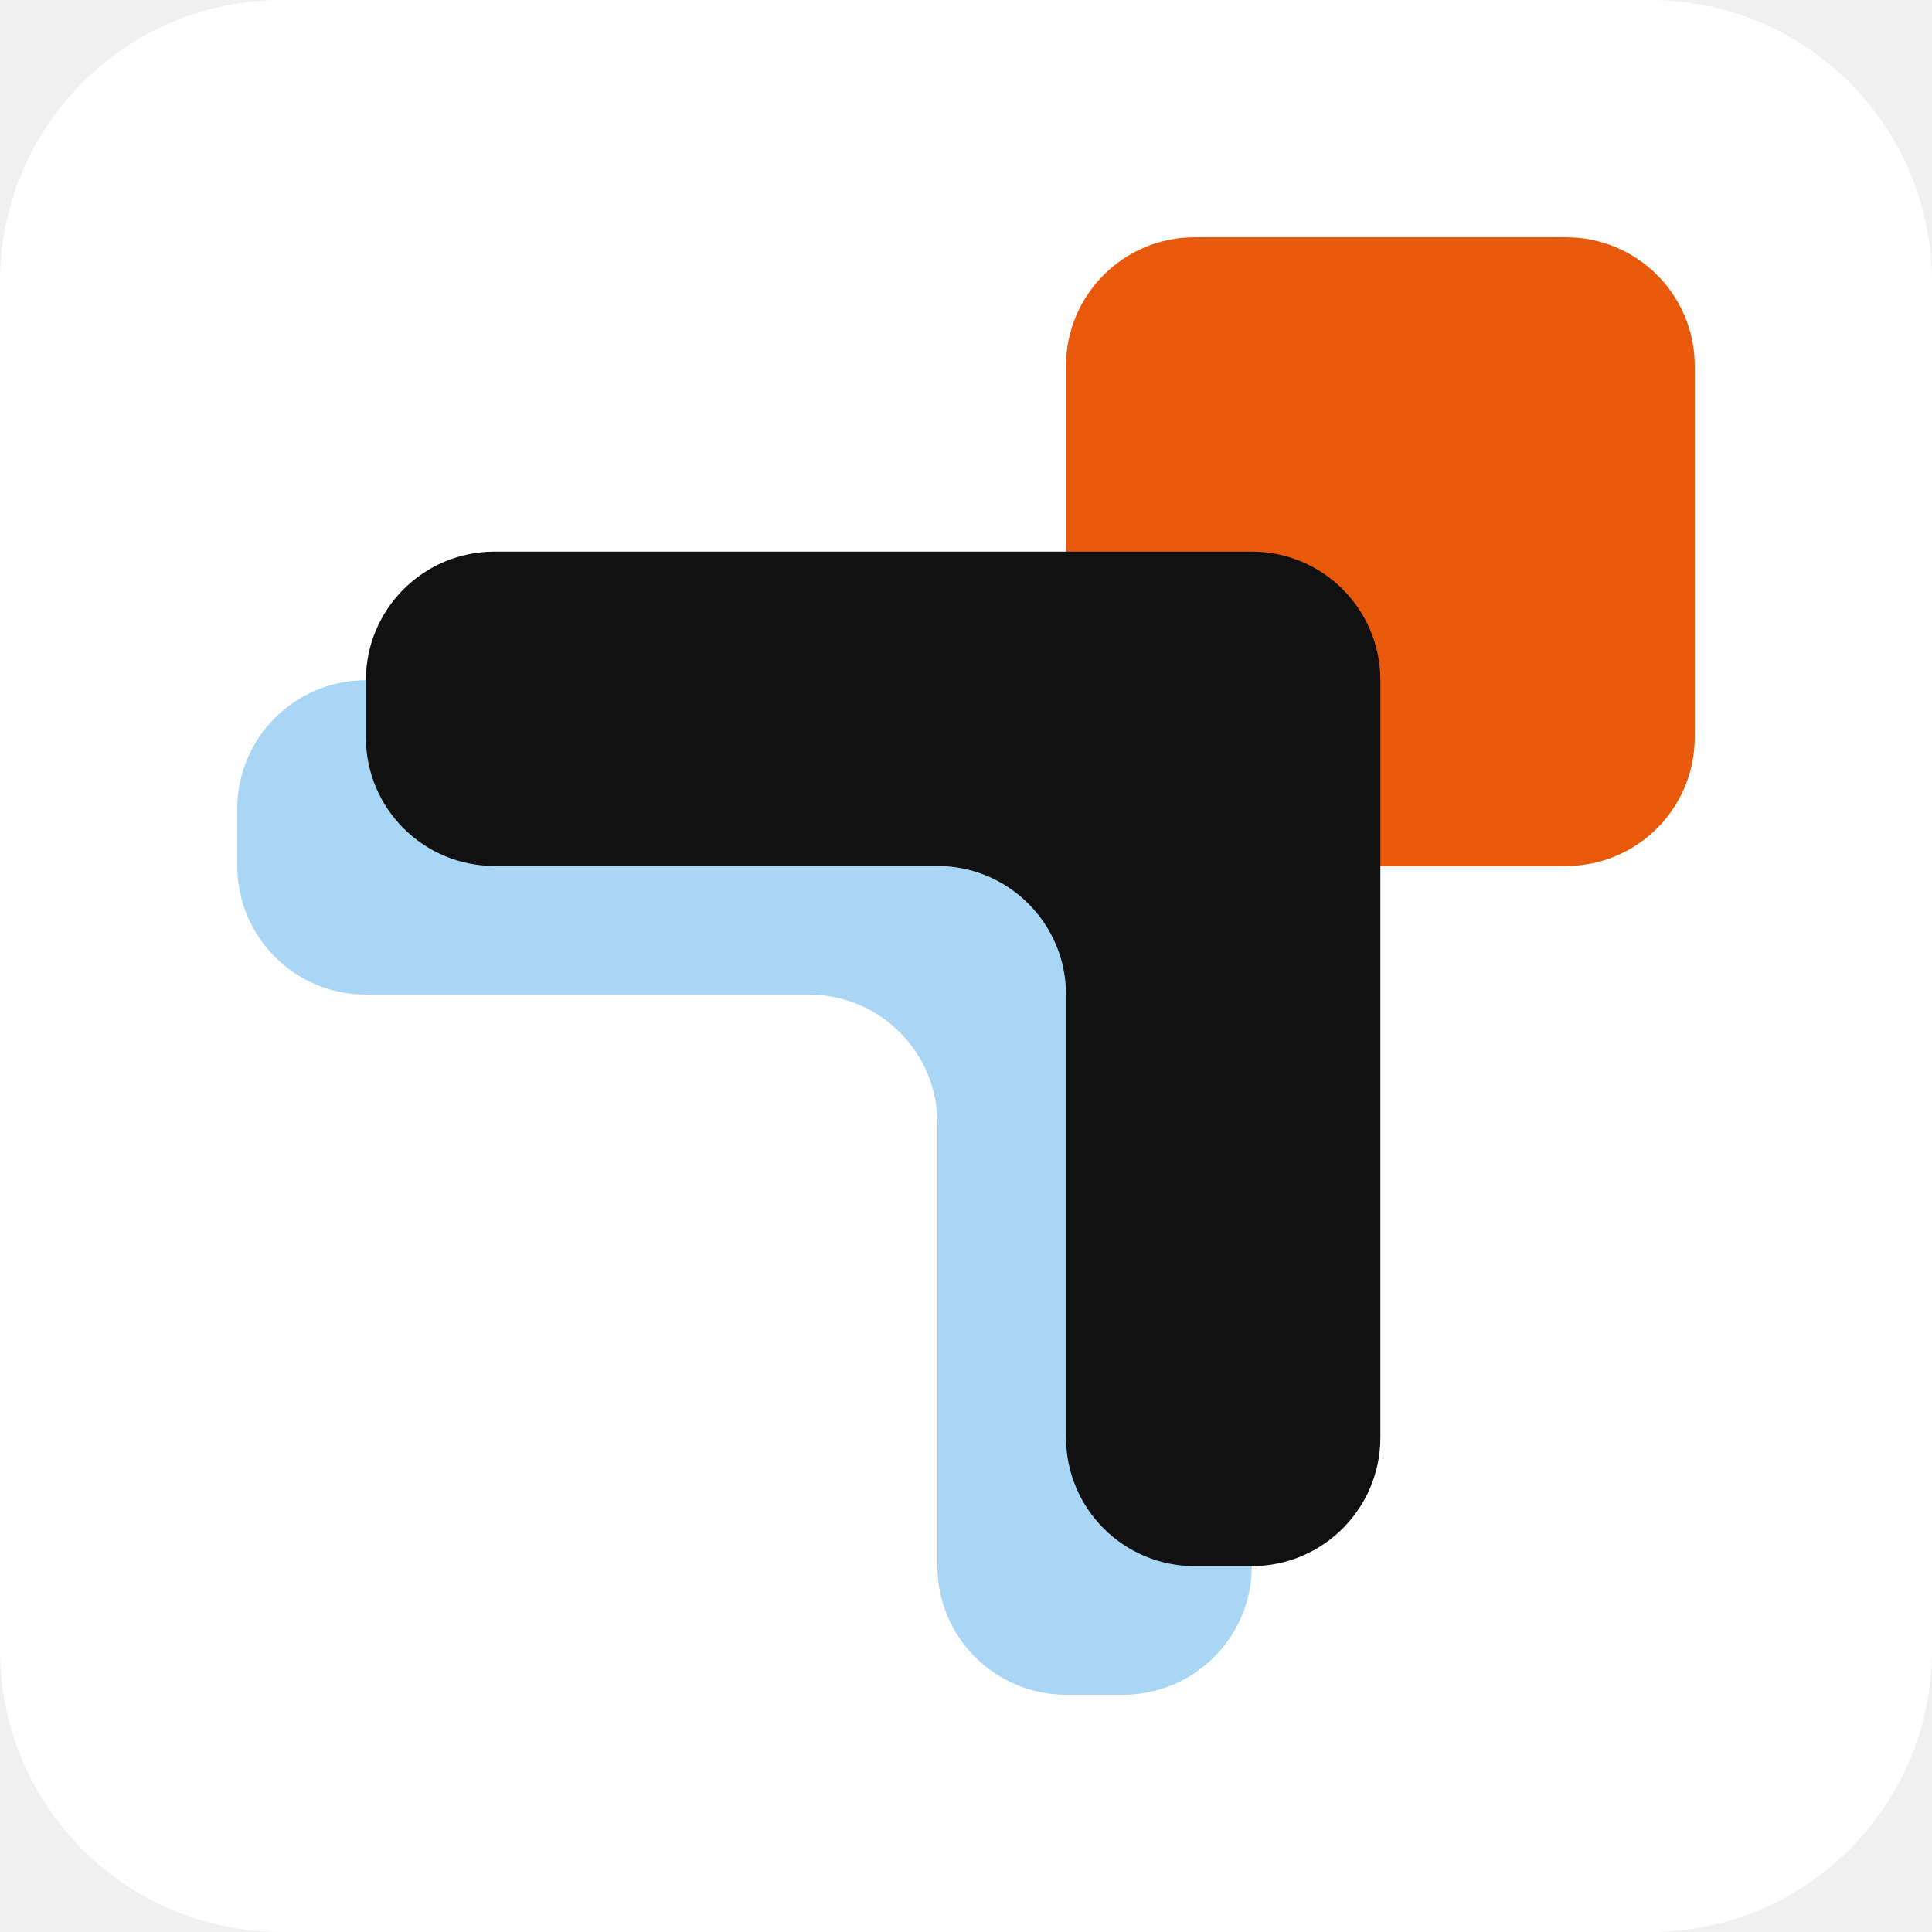
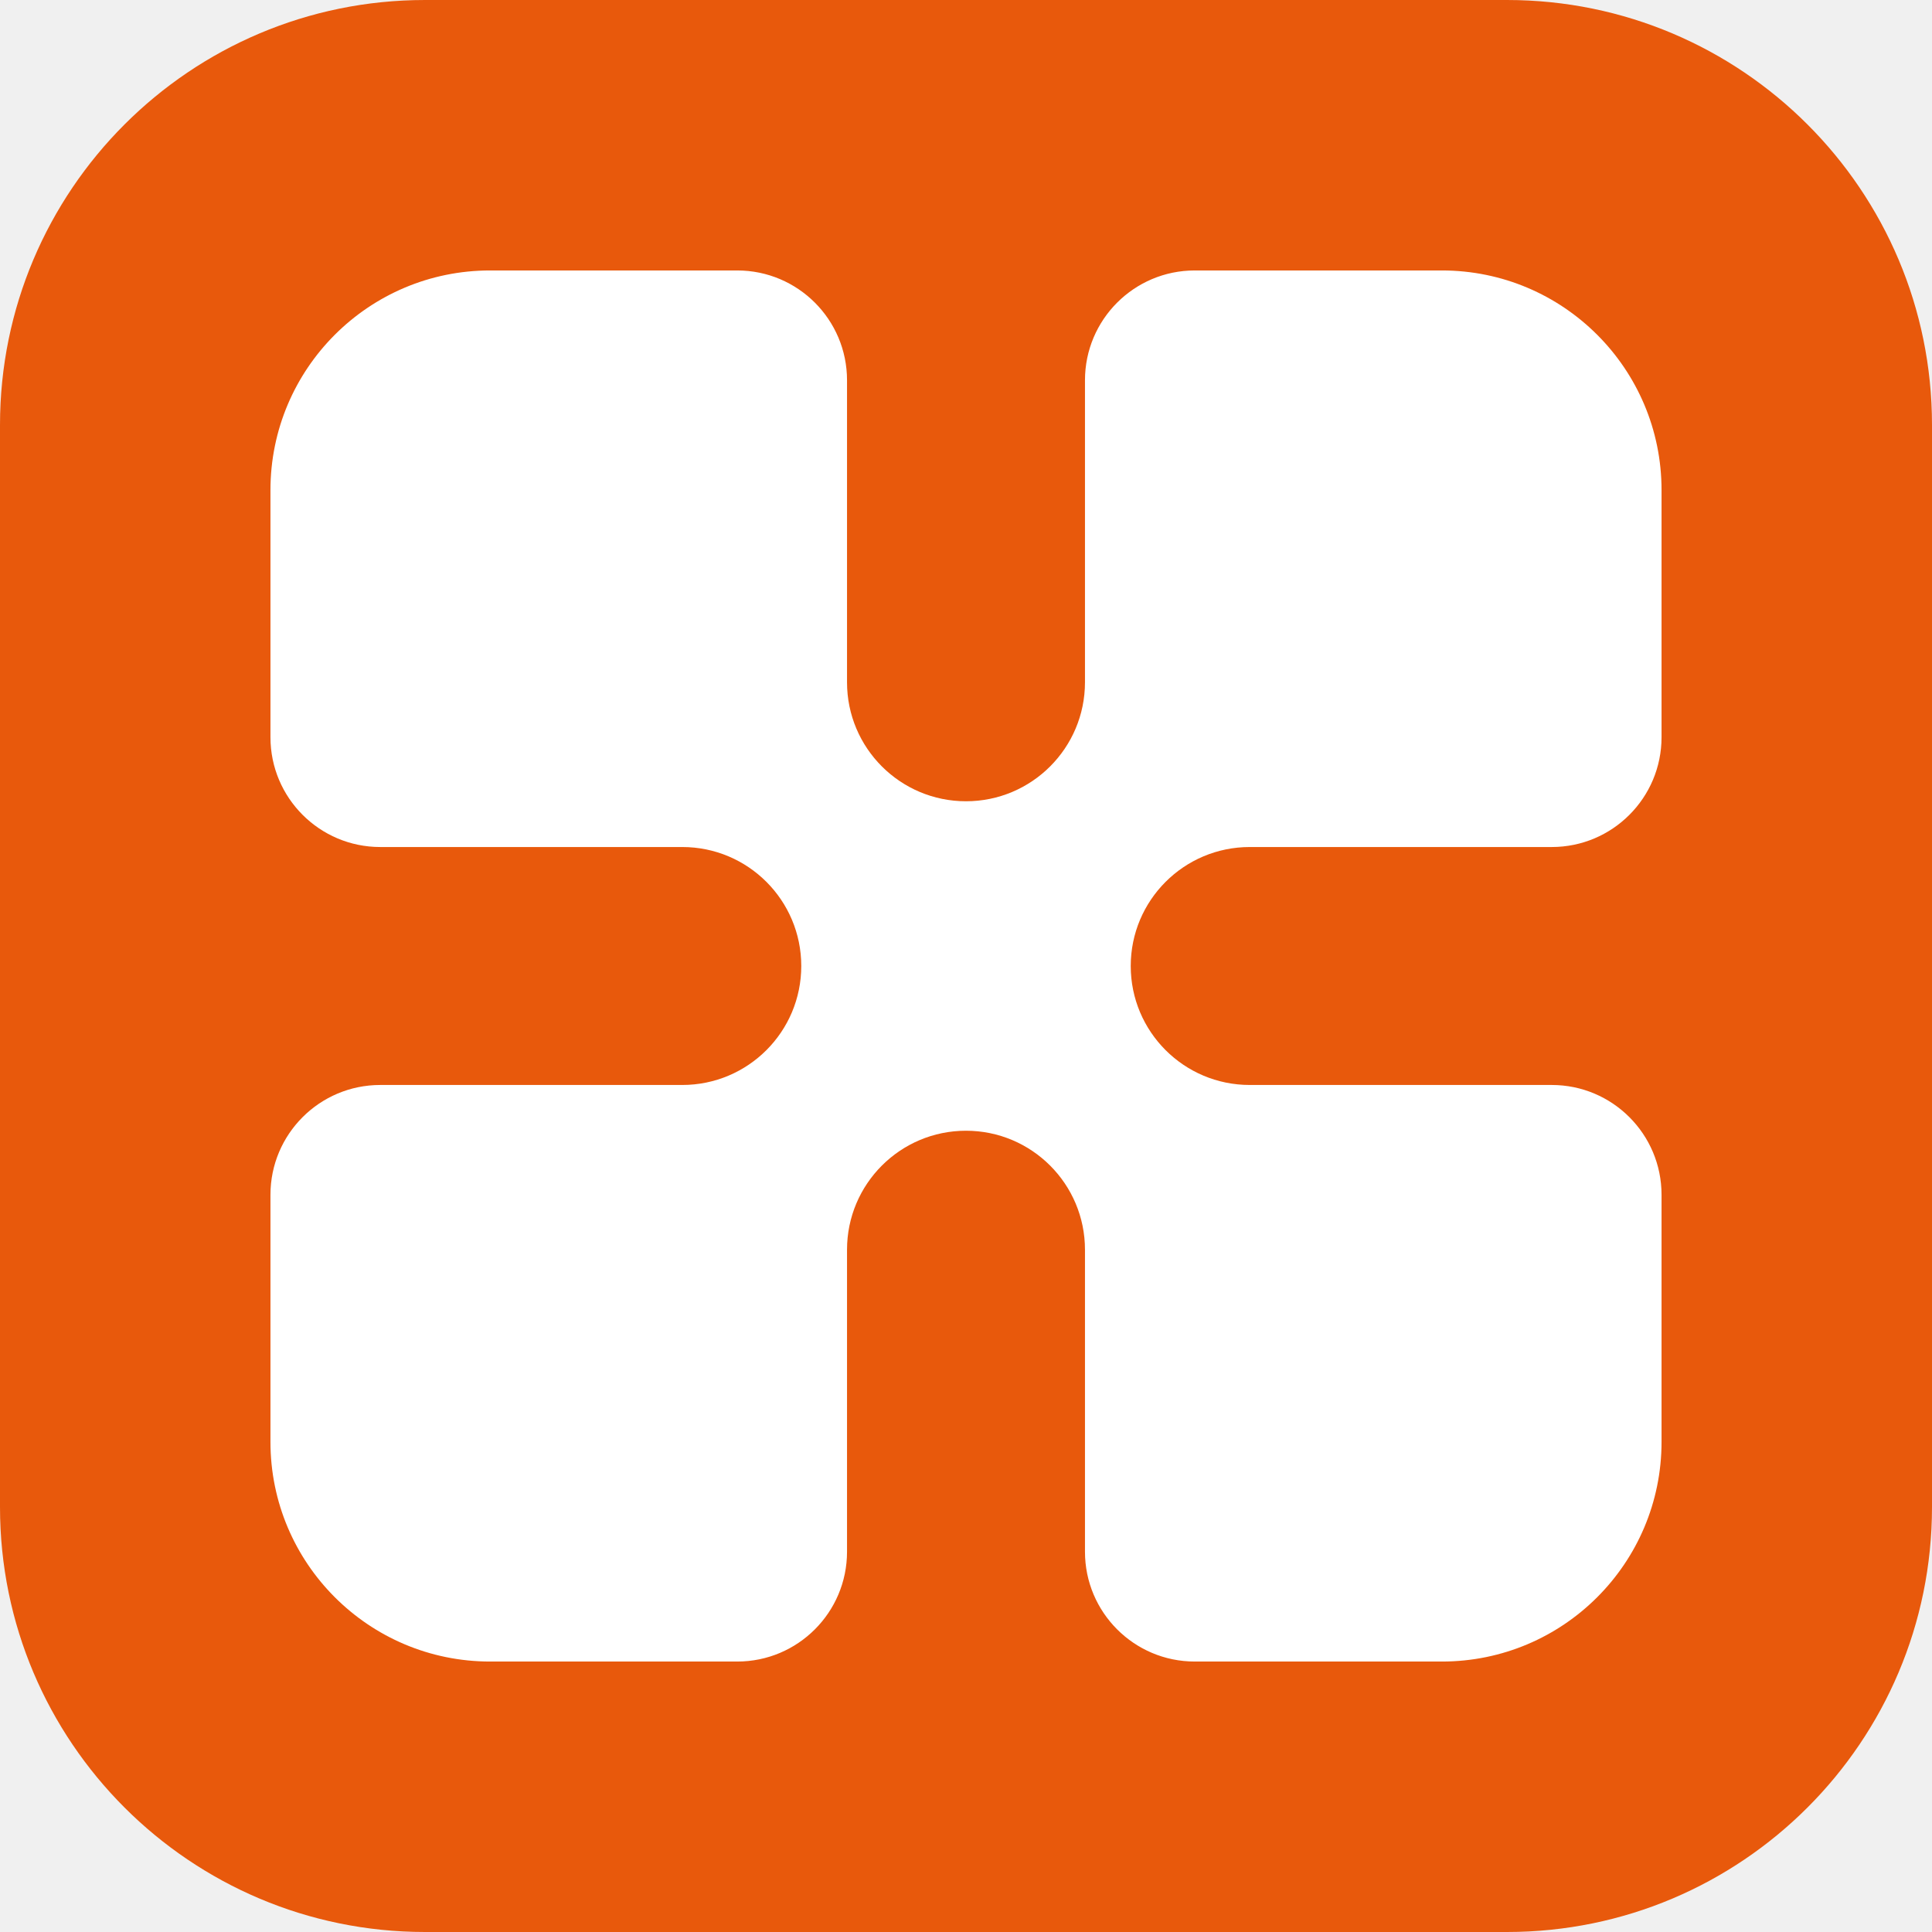
- <svg xmlns="http://www.w3.org/2000/svg" viewBox="0 0 96 96" width="64" height="64">
-   <rect width="96" height="96" rx="14" fill="#FFFFFF" />
-   <g transform="translate(48 48) scale(1.42) translate(-46.25 -49.75)">
-     <path d="M25.250 39.750 A4.5 4.5 0 0 1 29.750 35.250 L56.250 35.250 A4.5 4.5 0 0 1 60.750 39.750 L60.750 66.250 A4.5 4.5 0 0 1 56.250 70.750 L54.250 70.750 A4.5 4.5 0 0 1 49.750 66.250 L49.750 50.750 A4.5 4.5 0 0 0 45.250 46.250 L29.750 46.250 A4.5 4.5 0 0 1 25.250 41.750Z" fill="#A9D6F5" transform="translate(-4.5 4.5)" />
-     <path d="M54.25 24.25 H67.25 A4.5 4.5 0 0 1 71.75 28.75 V41.75 A4.5 4.5 0 0 1 67.25 46.25 H54.25 A4.5 4.5 0 0 1 49.75 41.75 V28.75 A4.5 4.5 0 0 1 54.25 24.25Z" fill="#E8590C" />
-     <path d="M25.250 39.750 A4.5 4.5 0 0 1 29.750 35.250 L56.250 35.250 A4.5 4.5 0 0 1 60.750 39.750 L60.750 66.250 A4.5 4.5 0 0 1 56.250 70.750 L54.250 70.750 A4.5 4.5 0 0 1 49.750 66.250 L49.750 50.750 A4.5 4.5 0 0 0 45.250 46.250 L29.750 46.250 A4.5 4.5 0 0 1 25.250 41.750Z" fill="#111112" />
+ <svg xmlns="http://www.w3.org/2000/svg" viewBox="0 0 100 100">
+   <rect width="100" height="100" rx="22" fill="#E8590C" />
+   <g transform="translate(50 50) scale(0.9474) translate(-50 -50)">
+     <path d="M12 24A12 12 0 0 1 24 12L37.5 12A6 6 0 0 1 43.5 18L43.5 34.5A6.5 6.5 0 0 0 50 41L50 41A6.5 6.5 0 0 0 56.5 34.5L56.5 18A6 6 0 0 1 62.5 12L76 12A12 12 0 0 1 88 24L88 37.5A6 6 0 0 1 82 43.5L65.5 43.5A6.5 6.5 0 0 0 59 50L59 50A6.5 6.5 0 0 0 65.5 56.5L82 56.5A6 6 0 0 1 88 62.5L88 76A12 12 0 0 1 76 88L62.5 88A6 6 0 0 1 56.5 82L56.5 65.5A6.5 6.5 0 0 0 50 59L50 59A6.5 6.5 0 0 0 43.5 65.5L43.5 82A6 6 0 0 1 37.5 88L24 88A12 12 0 0 1 12 76L12 62.5A6 6 0 0 1 18 56.5L34.5 56.5A6.5 6.5 0 0 0 41 50L41 50A6.5 6.5 0 0 0 34.5 43.5L18 43.5A6 6 0 0 1 12 37.5Z" fill="#FFFFFF" />
  </g>
</svg>
